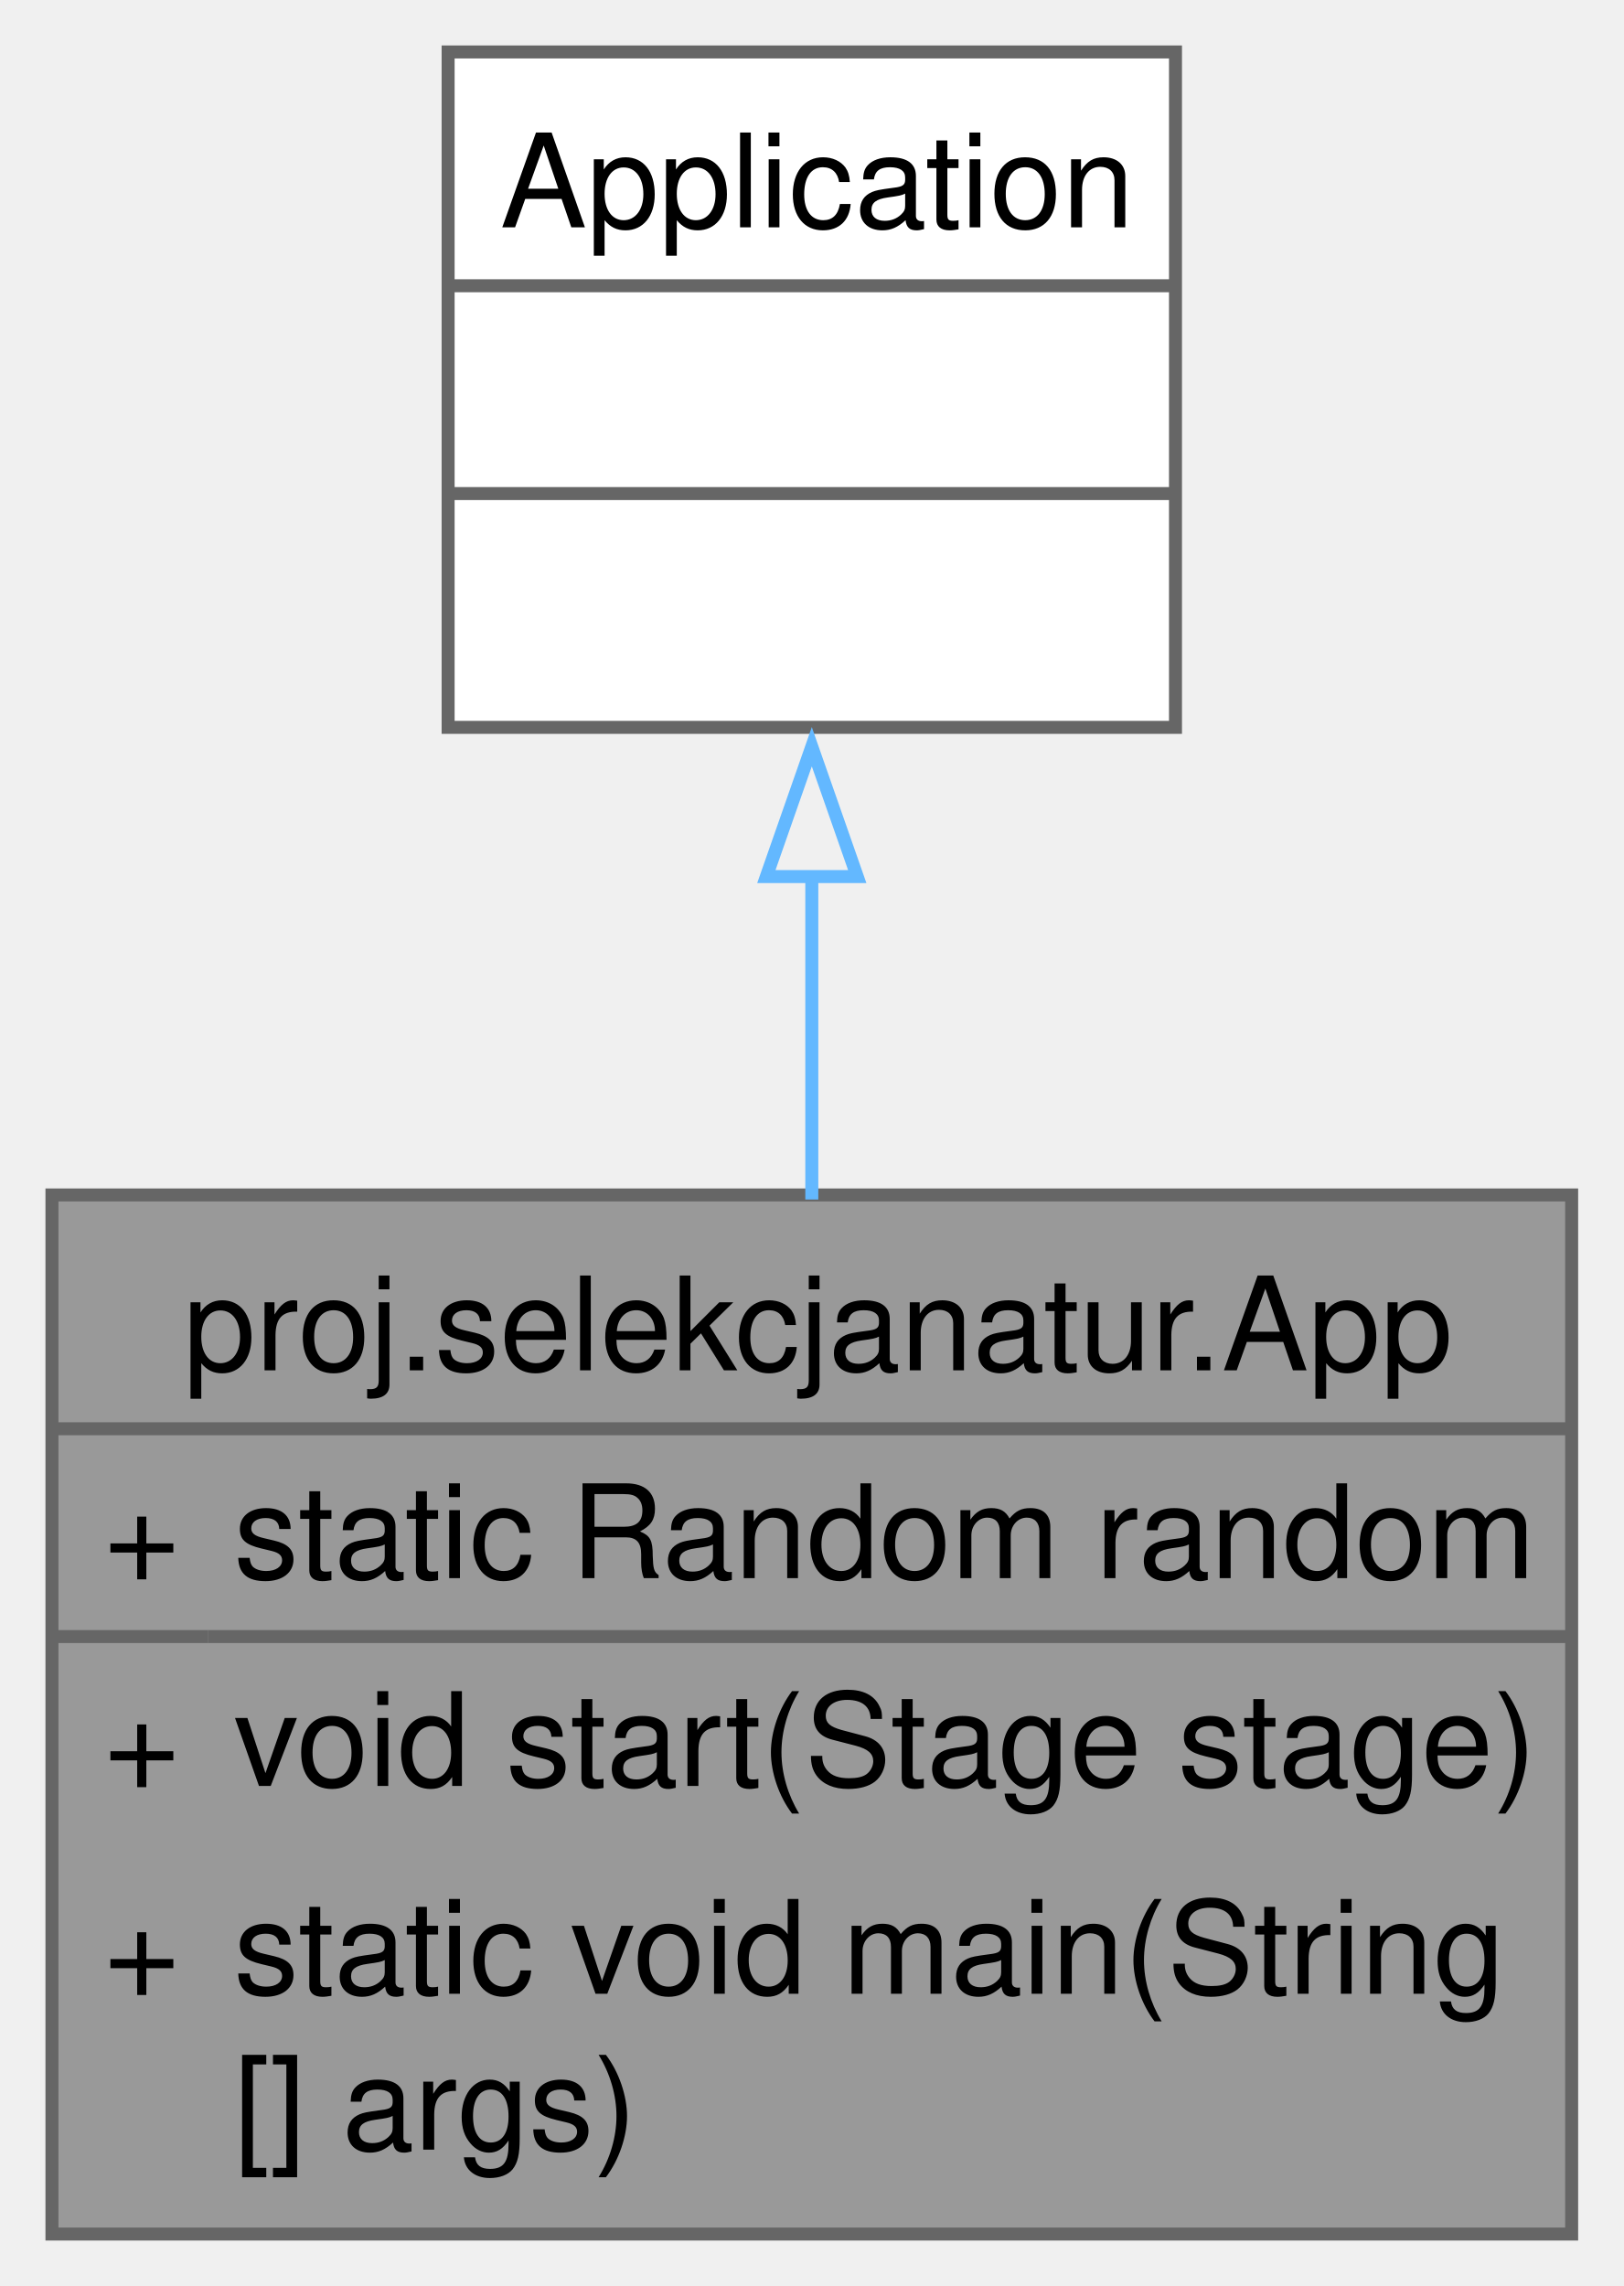
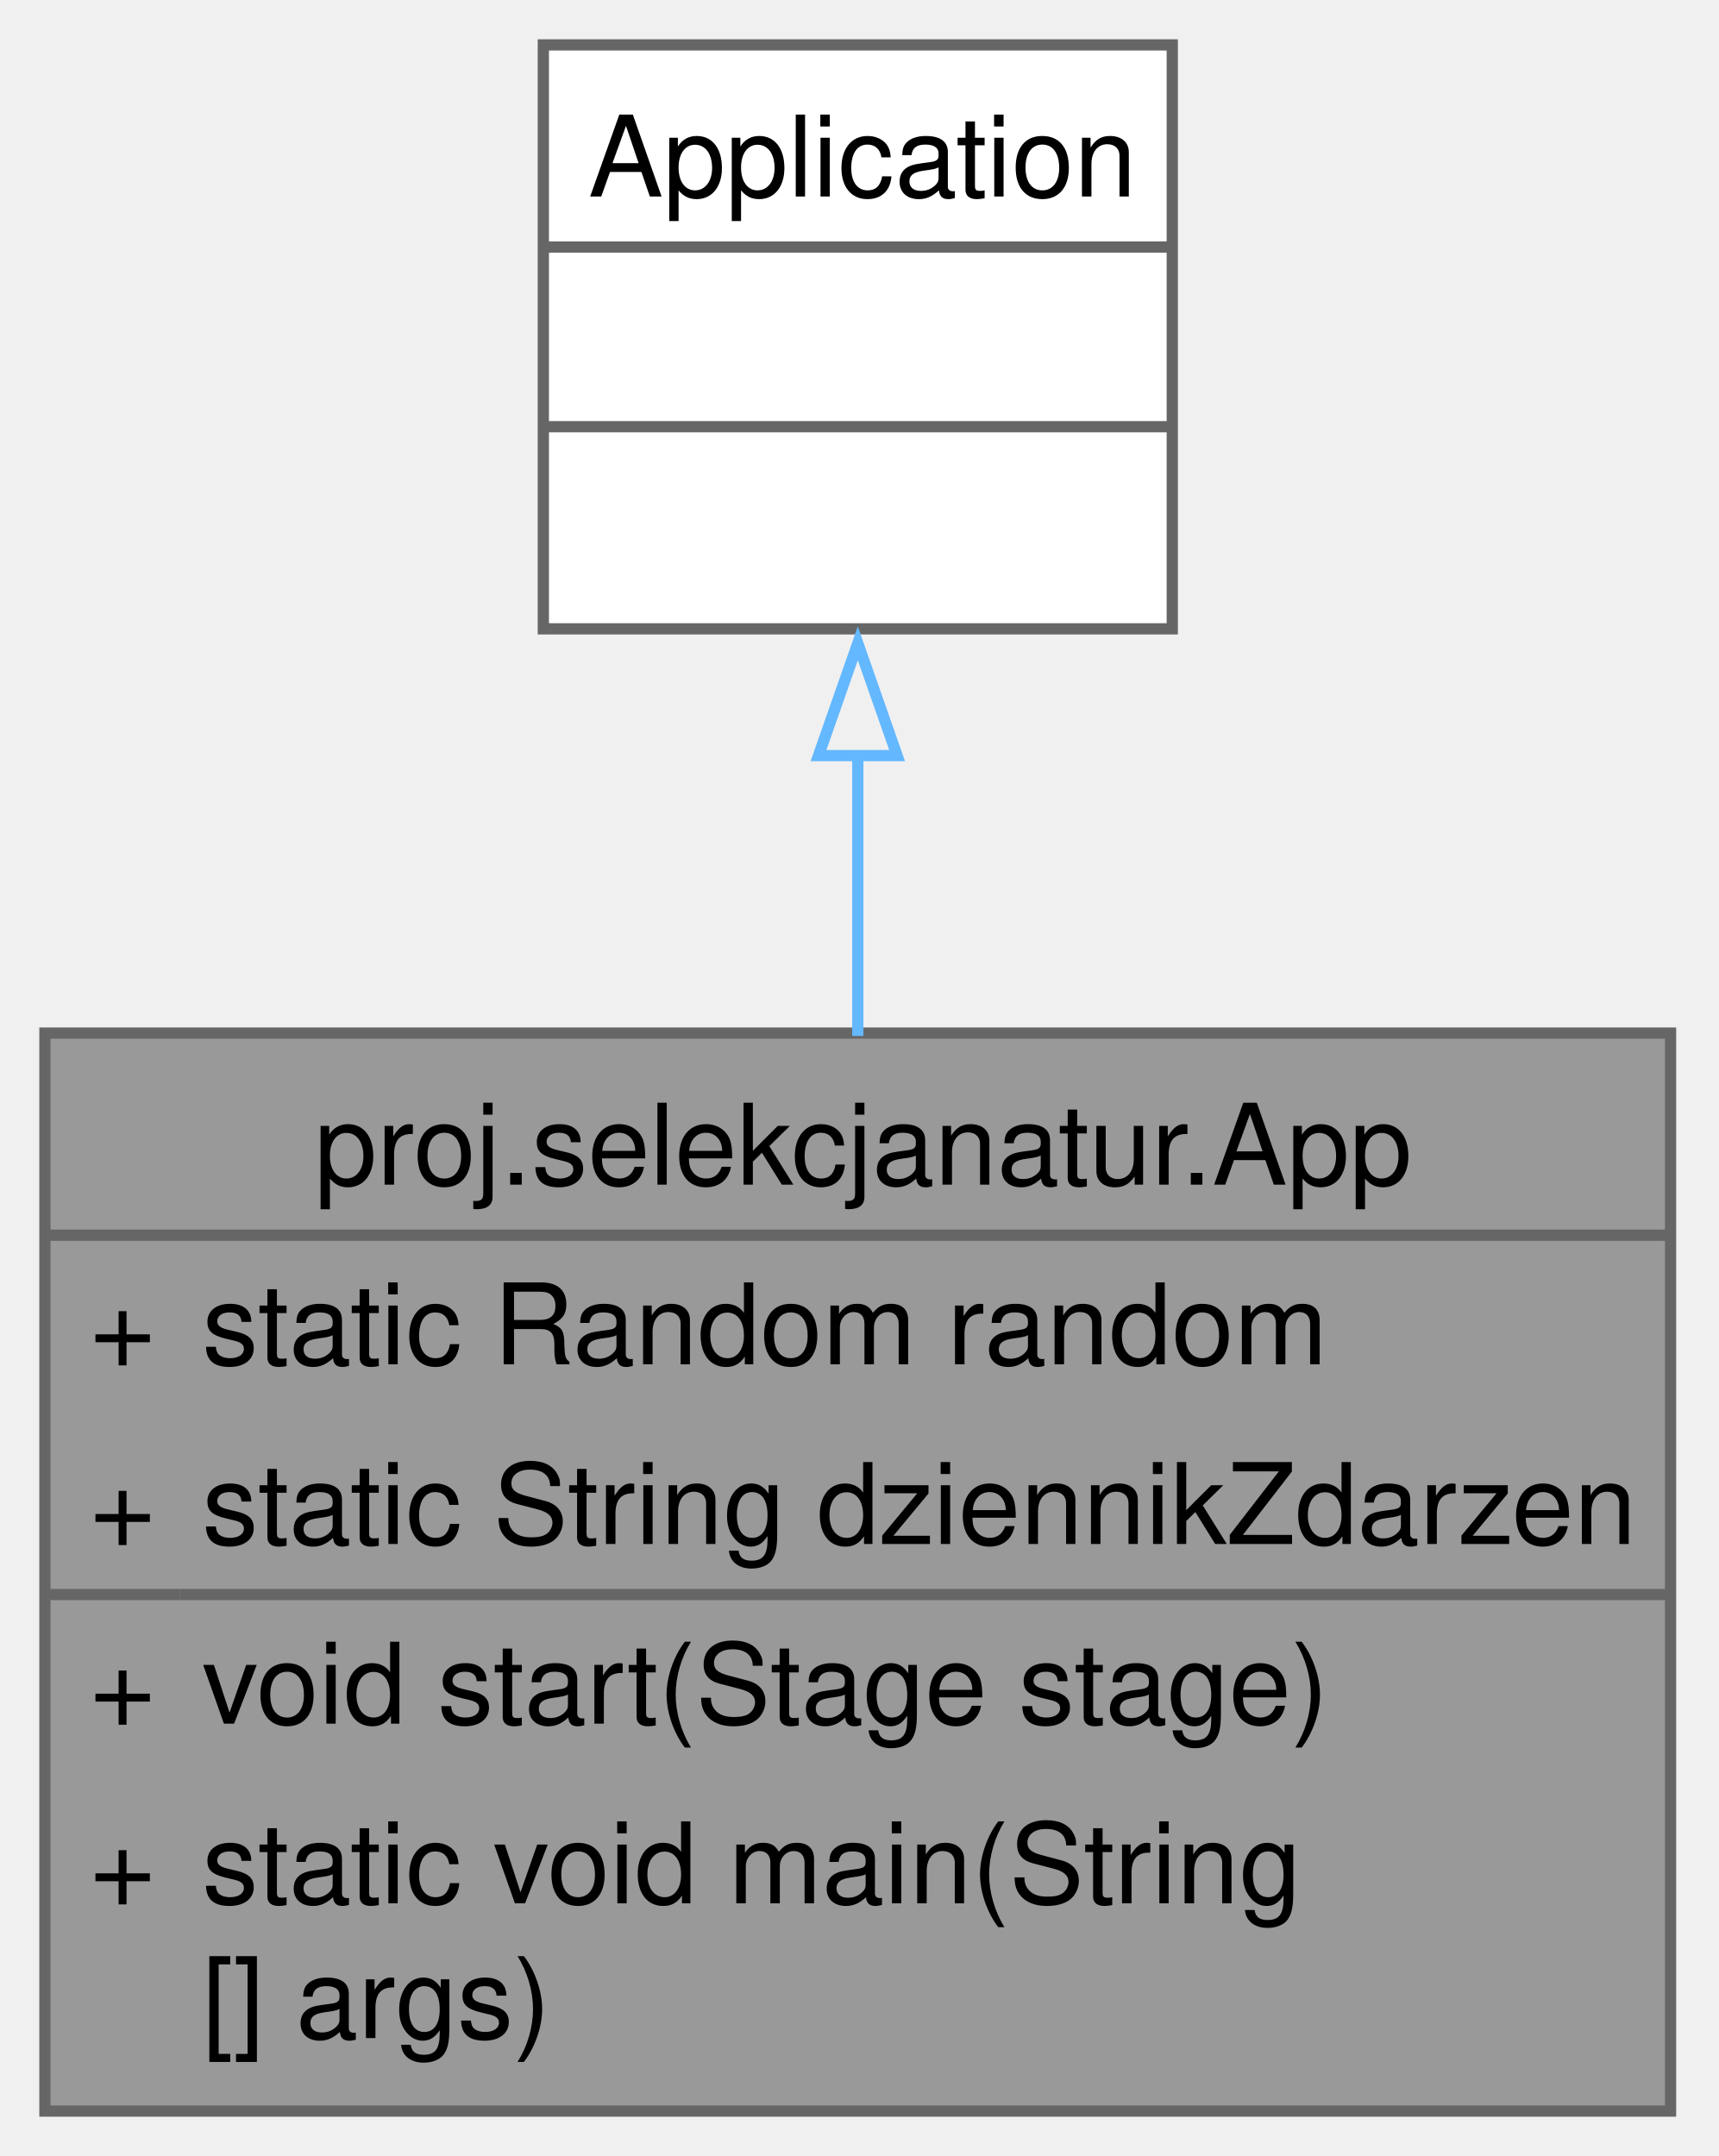
- <svg xmlns="http://www.w3.org/2000/svg" xmlns:xlink="http://www.w3.org/1999/xlink" width="125pt" height="176pt" viewBox="0.00 0.00 125.00 176.00">
-   <g id="graph0" class="graph" transform="scale(1 1) rotate(0) translate(4 172)">
+ <svg xmlns="http://www.w3.org/2000/svg" xmlns:xlink="http://www.w3.org/1999/xlink" width="153pt" height="192pt" viewBox="0.00 0.00 153.00 192.00">
+   <g id="graph0" class="graph" transform="scale(1 1) rotate(0) translate(4 188)">
    <g id="Node000001" class="node">
      <g id="a_Node000001">
        <a xlink:title="Główna klasa aplikacji dziedzicząca po Application z JavaFX.">
-           <polygon fill="#999999" stroke="none" points="117,-80 0,-80 0,0 117,0 117,-80" />
-           <text xml:space="preserve" text-anchor="start" x="10.12" y="-66.5" font-family="Helvetica,sans-Serif" font-size="10.00">proj.selekcjanatur.App</text>
+           <polygon fill="#999999" stroke="none" points="144.75,-96 0,-96 0,0 144.75,0 144.75,-96" />
+           <text xml:space="preserve" text-anchor="start" x="24" y="-82.5" font-family="Helvetica,sans-Serif" font-size="10.00">proj.selekcjanatur.App</text>
+           <text xml:space="preserve" text-anchor="start" x="4" y="-66.5" font-family="Helvetica,sans-Serif" font-size="10.00">+</text>
+           <text xml:space="preserve" text-anchor="start" x="14" y="-66.5" font-family="Helvetica,sans-Serif" font-size="10.00">static Random random</text>
          <text xml:space="preserve" text-anchor="start" x="4" y="-50.5" font-family="Helvetica,sans-Serif" font-size="10.00">+</text>
-           <text xml:space="preserve" text-anchor="start" x="14" y="-50.5" font-family="Helvetica,sans-Serif" font-size="10.00">static Random random</text>
+           <text xml:space="preserve" text-anchor="start" x="14" y="-50.5" font-family="Helvetica,sans-Serif" font-size="10.00">static String dziennikZdarzen</text>
          <text xml:space="preserve" text-anchor="start" x="4" y="-34.5" font-family="Helvetica,sans-Serif" font-size="10.00">+</text>
          <text xml:space="preserve" text-anchor="start" x="14" y="-34.5" font-family="Helvetica,sans-Serif" font-size="10.00">void start(Stage stage)</text>
          <text xml:space="preserve" text-anchor="start" x="4" y="-18.5" font-family="Helvetica,sans-Serif" font-size="10.00">+</text>
          <text xml:space="preserve" text-anchor="start" x="14" y="-18.5" font-family="Helvetica,sans-Serif" font-size="10.00">static void main(String</text>
          <text xml:space="preserve" text-anchor="start" x="14" y="-6.5" font-family="Helvetica,sans-Serif" font-size="10.00">[] args)</text>
-           <polygon fill="#666666" stroke="#666666" points="0,-62 0,-62 117,-62 117,-62 0,-62" />
+           <polygon fill="#666666" stroke="#666666" points="0,-78 0,-78 144.75,-78 144.75,-78 0,-78" />
          <polygon fill="#666666" stroke="#666666" points="0,-46 0,-46 12,-46 12,-46 0,-46" />
-           <polygon fill="#666666" stroke="#666666" points="12,-46 12,-46 117,-46 117,-46 12,-46" />
-           <polygon fill="none" stroke="#666666" points="0,0 0,-80 117,-80 117,0 0,0" />
+           <polygon fill="#666666" stroke="#666666" points="12,-46 12,-46 144.75,-46 144.75,-46 12,-46" />
+           <polygon fill="none" stroke="#666666" points="0,0 0,-96 144.75,-96 144.75,0 0,0" />
        </a>
      </g>
    </g>
    <g id="Node000002" class="node">
      <g id="a_Node000002">
        <a xlink:title=" ">
-           <polygon fill="white" stroke="none" points="86.5,-168 30.5,-168 30.5,-116 86.5,-116 86.5,-168" />
-           <text xml:space="preserve" text-anchor="start" x="34.5" y="-154.5" font-family="Helvetica,sans-Serif" font-size="10.00">Application</text>
-           <text xml:space="preserve" text-anchor="start" x="57" y="-138.5" font-family="Helvetica,sans-Serif" font-size="10.00"> </text>
-           <text xml:space="preserve" text-anchor="start" x="57" y="-122.5" font-family="Helvetica,sans-Serif" font-size="10.00"> </text>
-           <polygon fill="#666666" stroke="#666666" points="30.5,-150 30.5,-150 86.5,-150 86.5,-150 30.5,-150" />
-           <polygon fill="#666666" stroke="#666666" points="30.5,-134 30.5,-134 86.5,-134 86.5,-134 30.5,-134" />
-           <polygon fill="none" stroke="#666666" points="30.5,-116 30.5,-168 86.5,-168 86.5,-116 30.5,-116" />
+           <polygon fill="white" stroke="none" points="100.38,-184 44.38,-184 44.38,-132 100.38,-132 100.38,-184" />
+           <text xml:space="preserve" text-anchor="start" x="48.38" y="-170.5" font-family="Helvetica,sans-Serif" font-size="10.00">Application</text>
+           <text xml:space="preserve" text-anchor="start" x="70.88" y="-154.5" font-family="Helvetica,sans-Serif" font-size="10.00"> </text>
+           <text xml:space="preserve" text-anchor="start" x="70.88" y="-138.5" font-family="Helvetica,sans-Serif" font-size="10.00"> </text>
+           <polygon fill="#666666" stroke="#666666" points="44.38,-166 44.38,-166 100.38,-166 100.38,-166 44.38,-166" />
+           <polygon fill="#666666" stroke="#666666" points="44.38,-150 44.38,-150 100.38,-150 100.38,-150 44.38,-150" />
+           <polygon fill="none" stroke="#666666" points="44.38,-132 44.38,-184 100.38,-184 100.38,-132 44.38,-132" />
        </a>
      </g>
    </g>
    <g id="edge1_Node000001_Node000002" class="edge">
      <g id="a_edge1_Node000001_Node000002">
        <a xlink:title=" ">
-           <path fill="none" stroke="#63b8ff" d="M58.5,-104.61C58.5,-96.5 58.5,-87.86 58.5,-79.65" />
-           <polygon fill="none" stroke="#63b8ff" points="55,-104.51 58.5,-114.51 62,-104.51 55,-104.51" />
+           <path fill="none" stroke="#63b8ff" d="M72.38,-120.93C72.38,-112.86 72.38,-104.19 72.38,-95.75" />
+           <polygon fill="none" stroke="#63b8ff" points="68.88,-120.71 72.38,-130.71 75.88,-120.71 68.88,-120.71" />
        </a>
      </g>
    </g>
  </g>
</svg>
